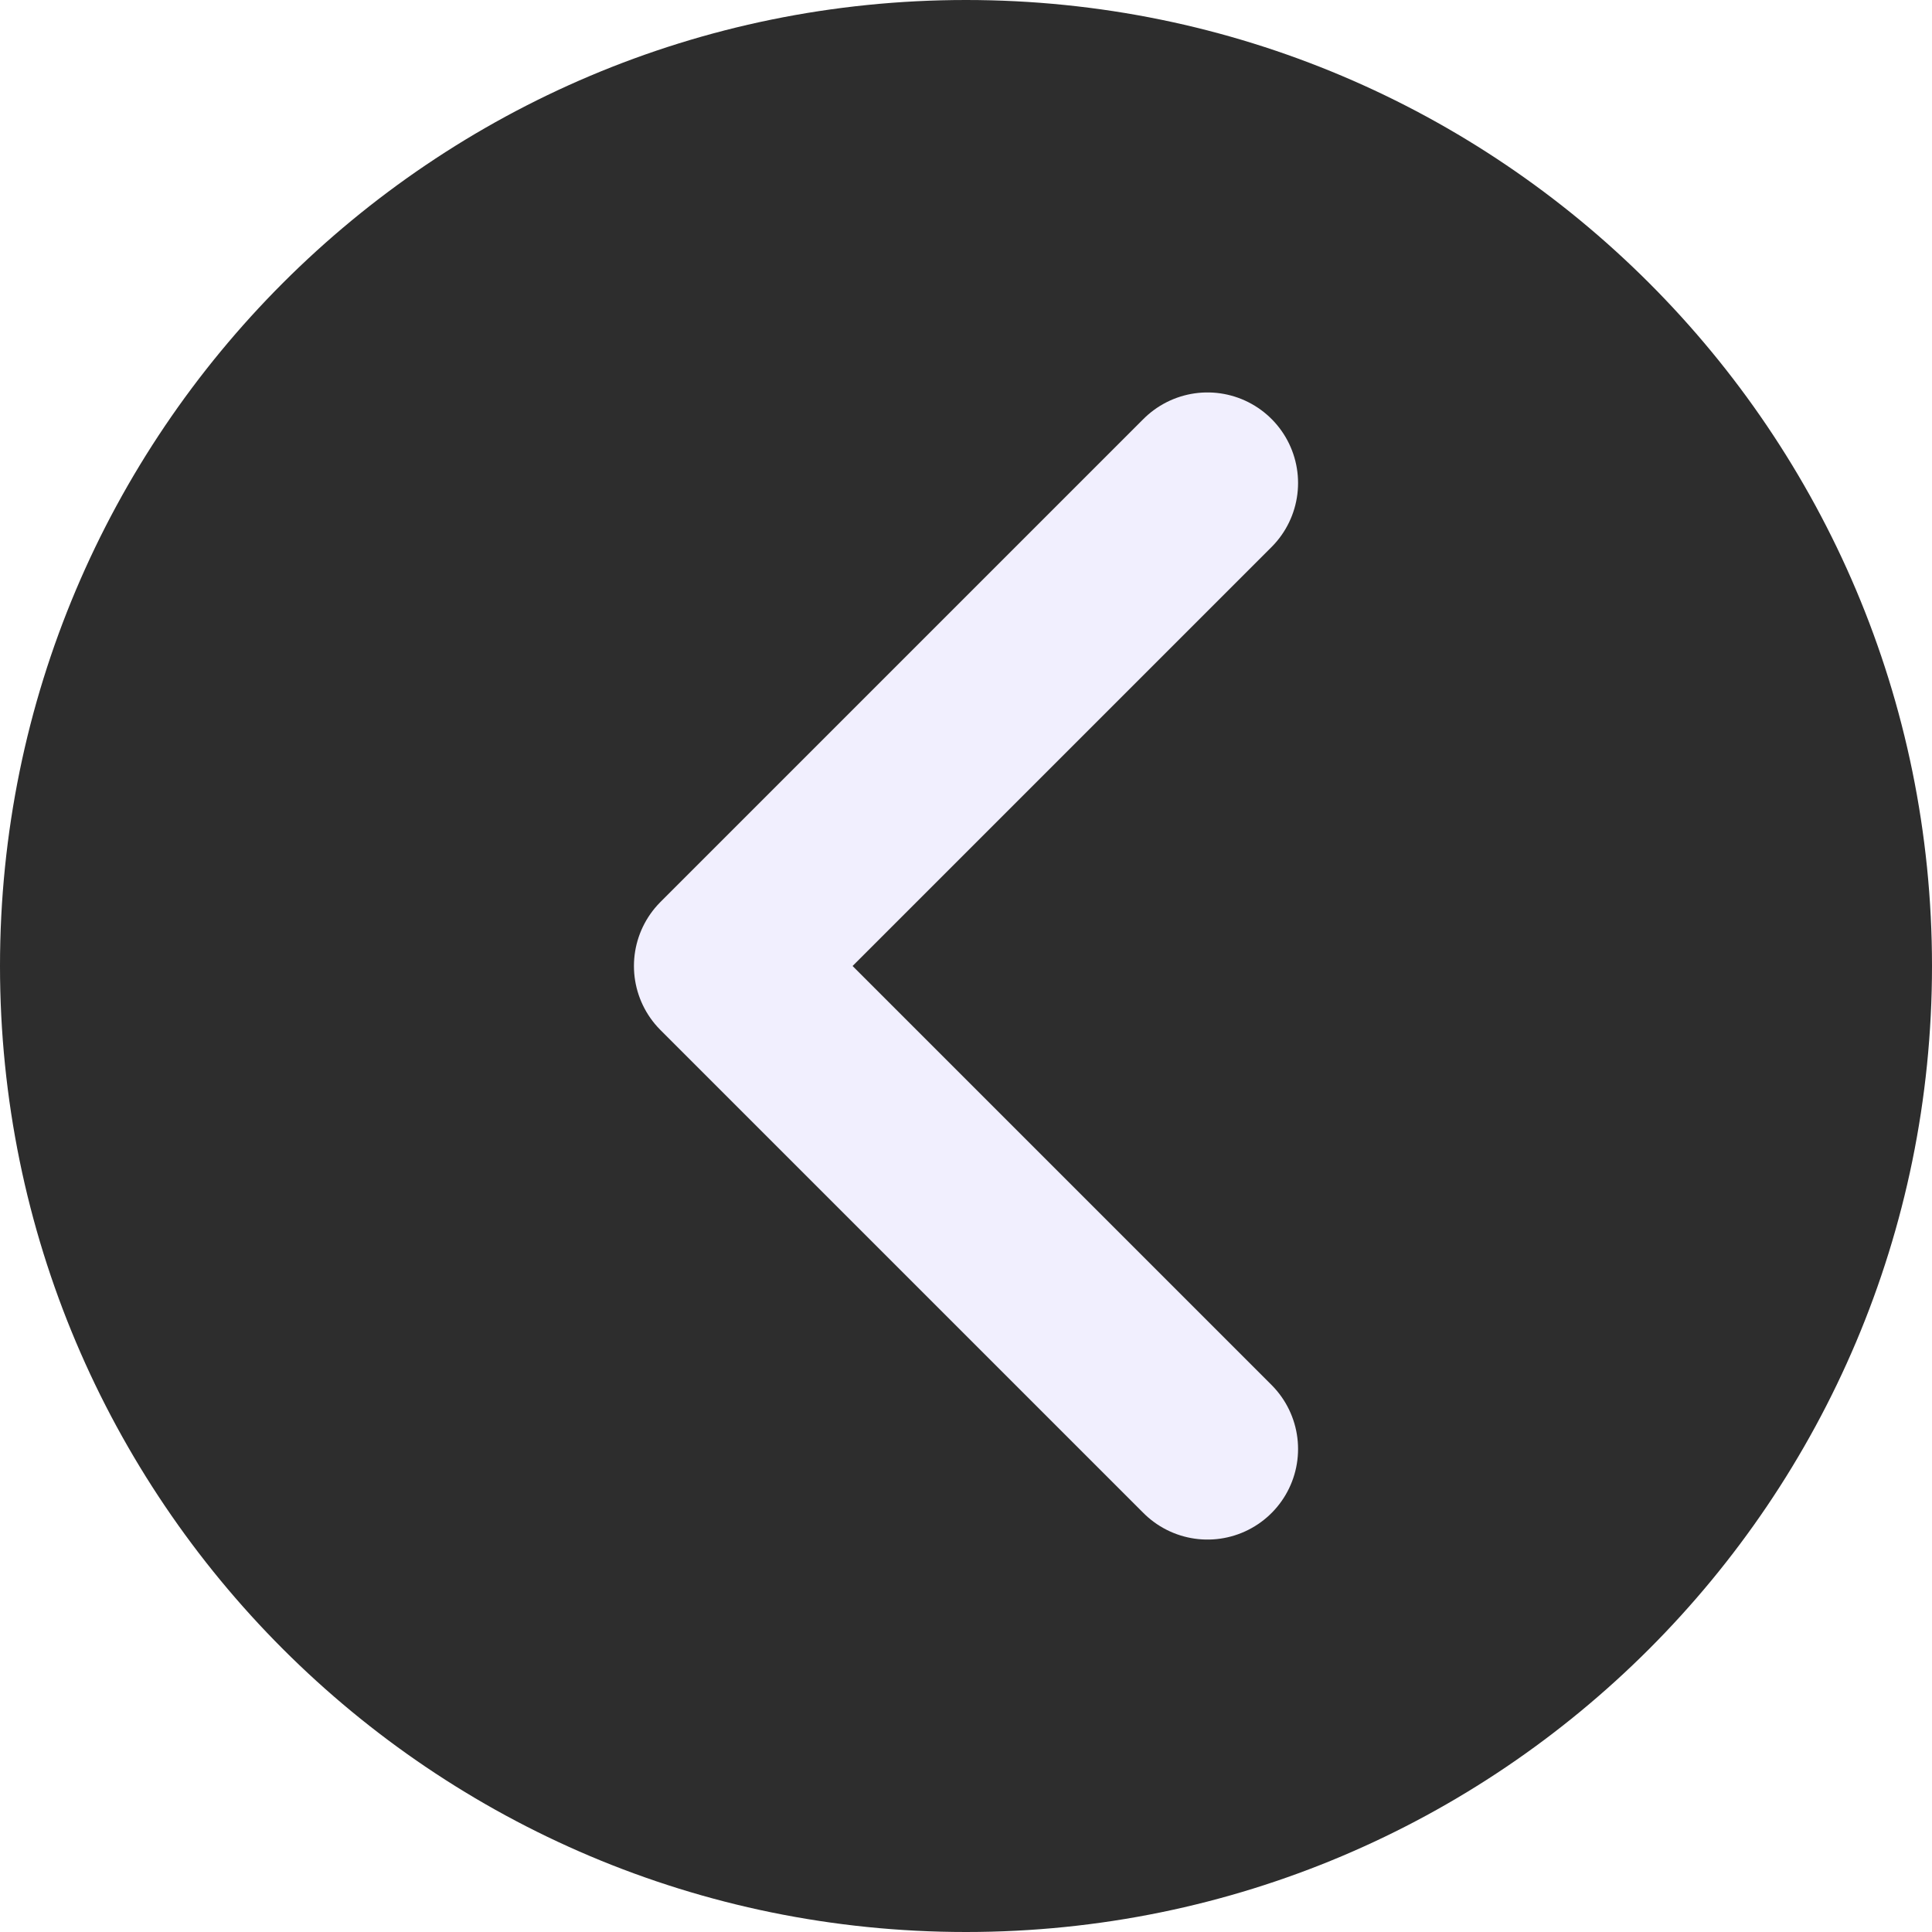
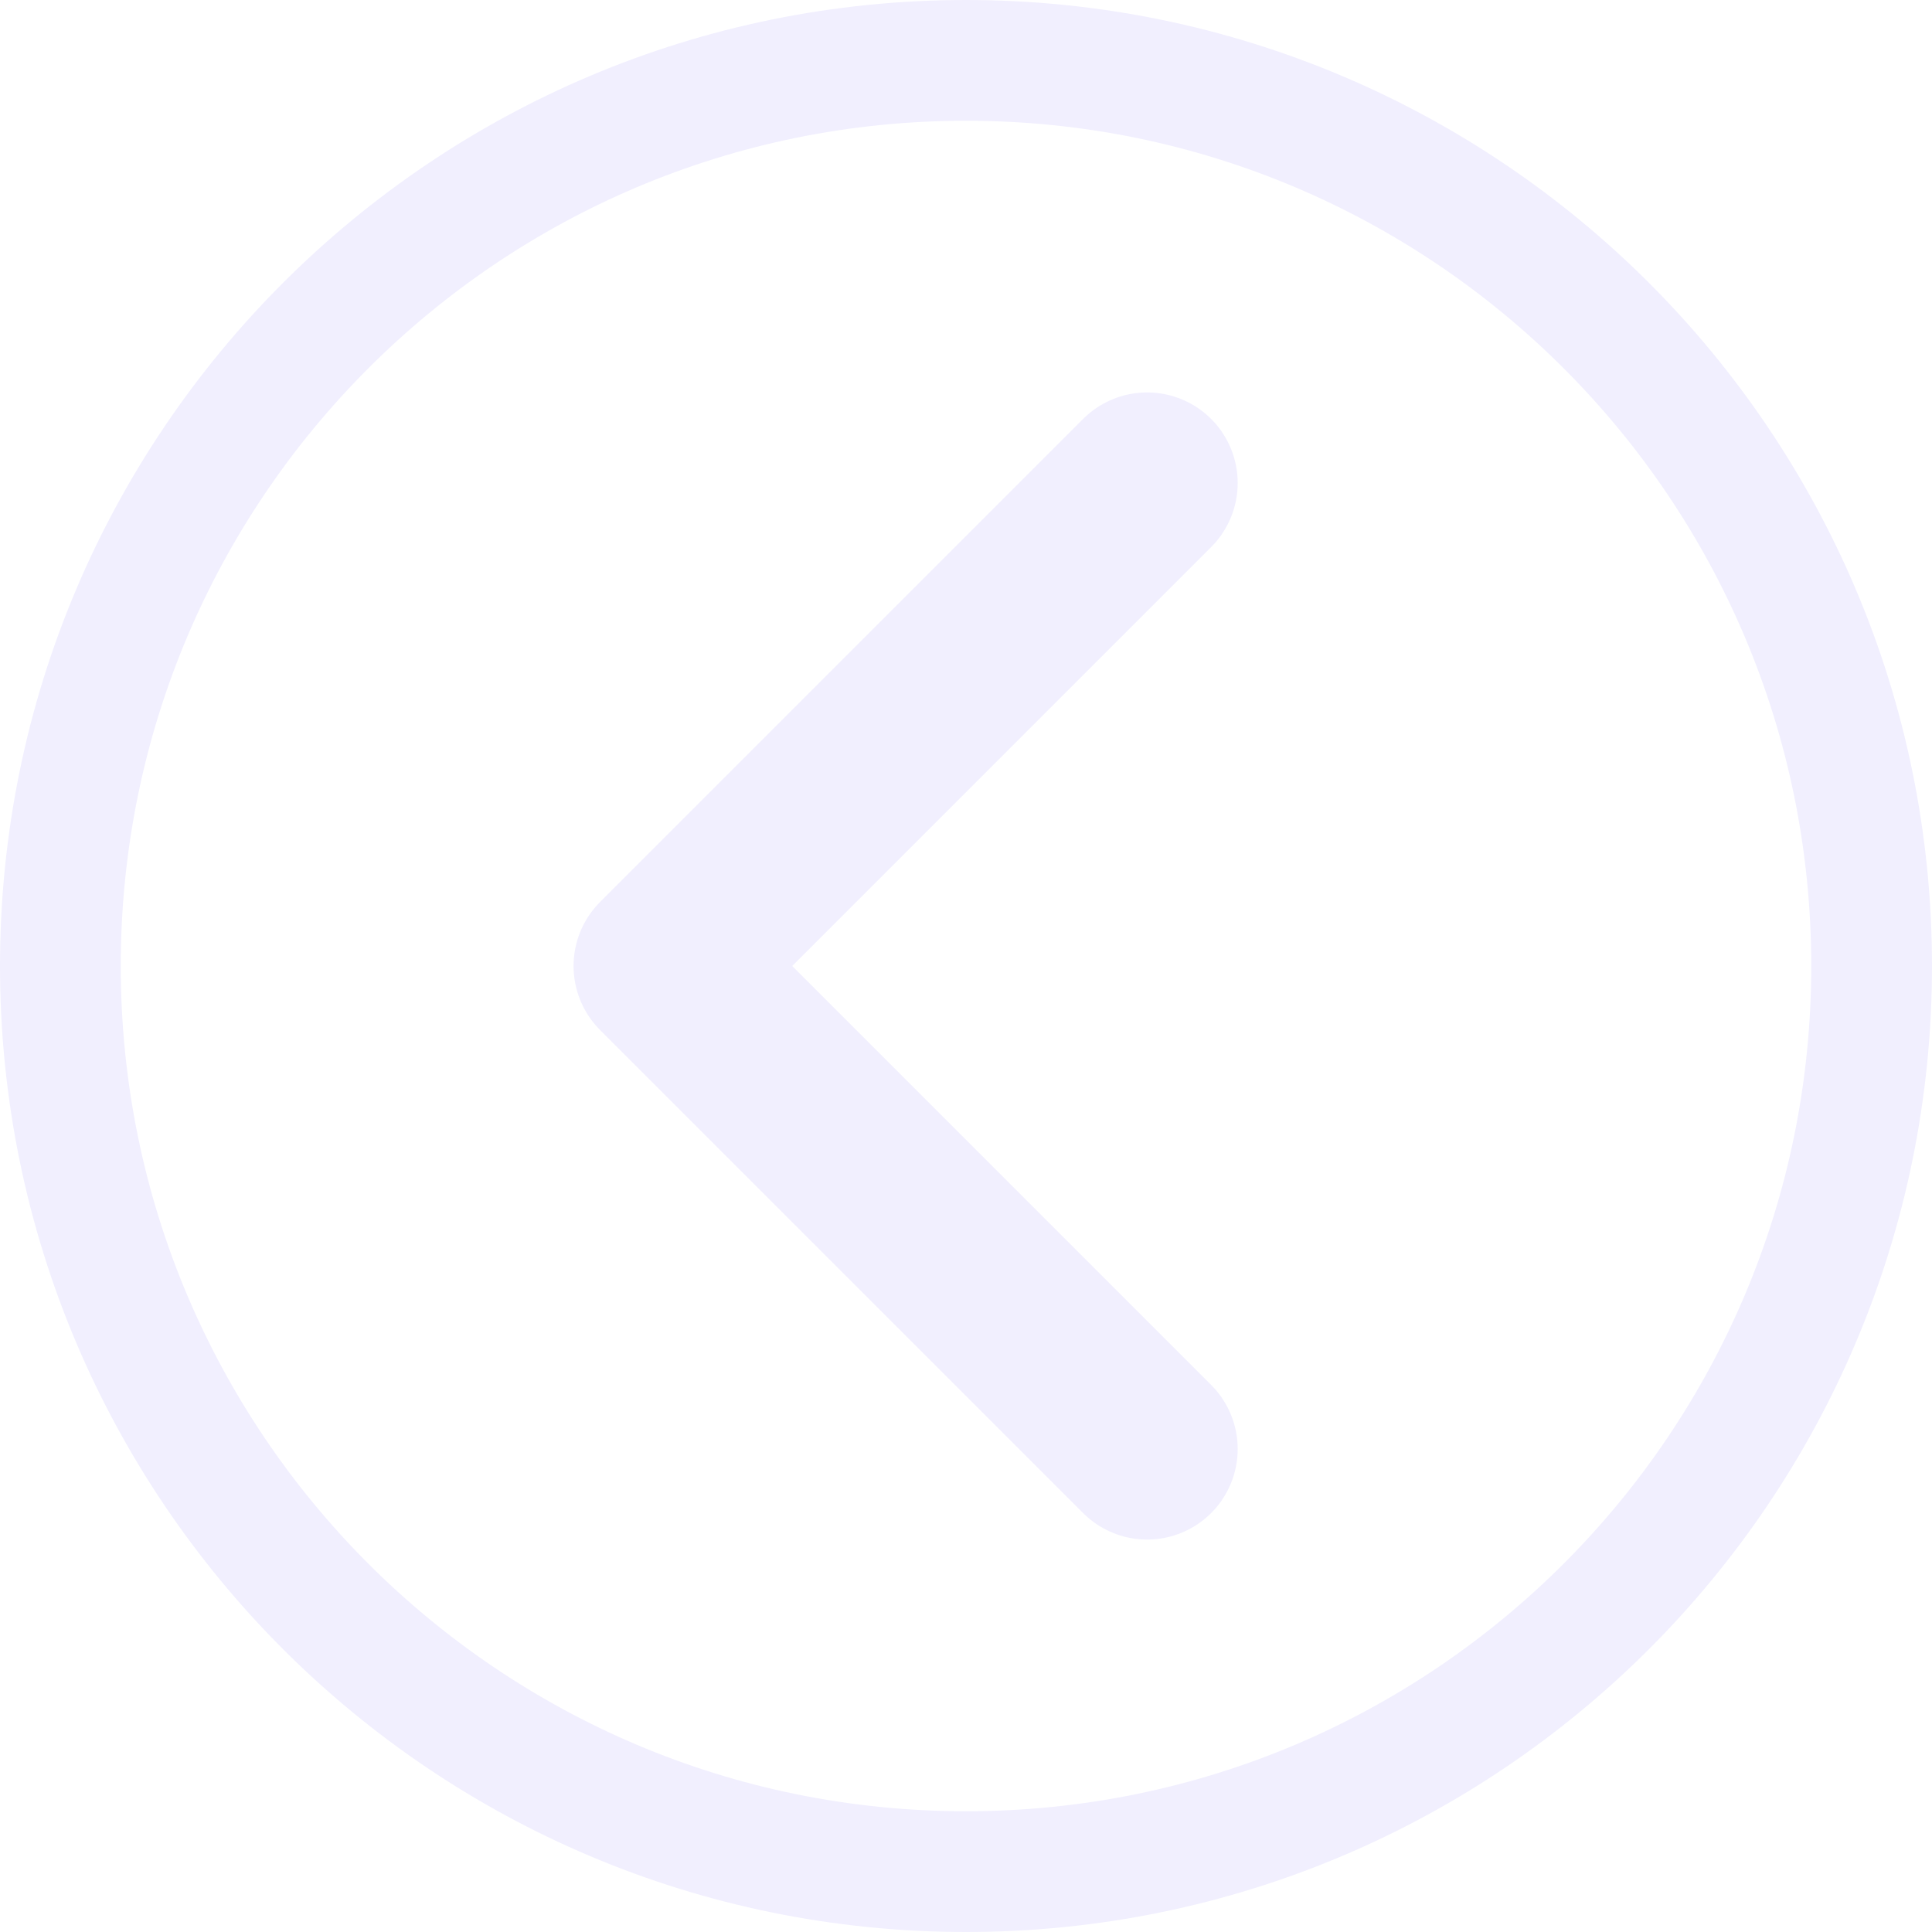
- <svg xmlns="http://www.w3.org/2000/svg" width="32" height="32" fill="none">
-   <circle cx="16" cy="16" r="16" fill="#2D2D2D" />
-   <path d="m20 24-8-8 8-8" stroke="#F1EFFE" stroke-width="3" stroke-linecap="round" stroke-linejoin="round" />
+ <svg xmlns="http://www.w3.org/2000/svg" width="32" height="32" viewBox="0 0 32 32" fill="none">
+   <circle cx="16" cy="16" r="15" stroke="#F1EFFE" stroke-width="2" />
+   <path d="M19 24L11 16L19 8" stroke="#F1EFFE" stroke-width="3" stroke-linecap="round" stroke-linejoin="round" />
</svg>
